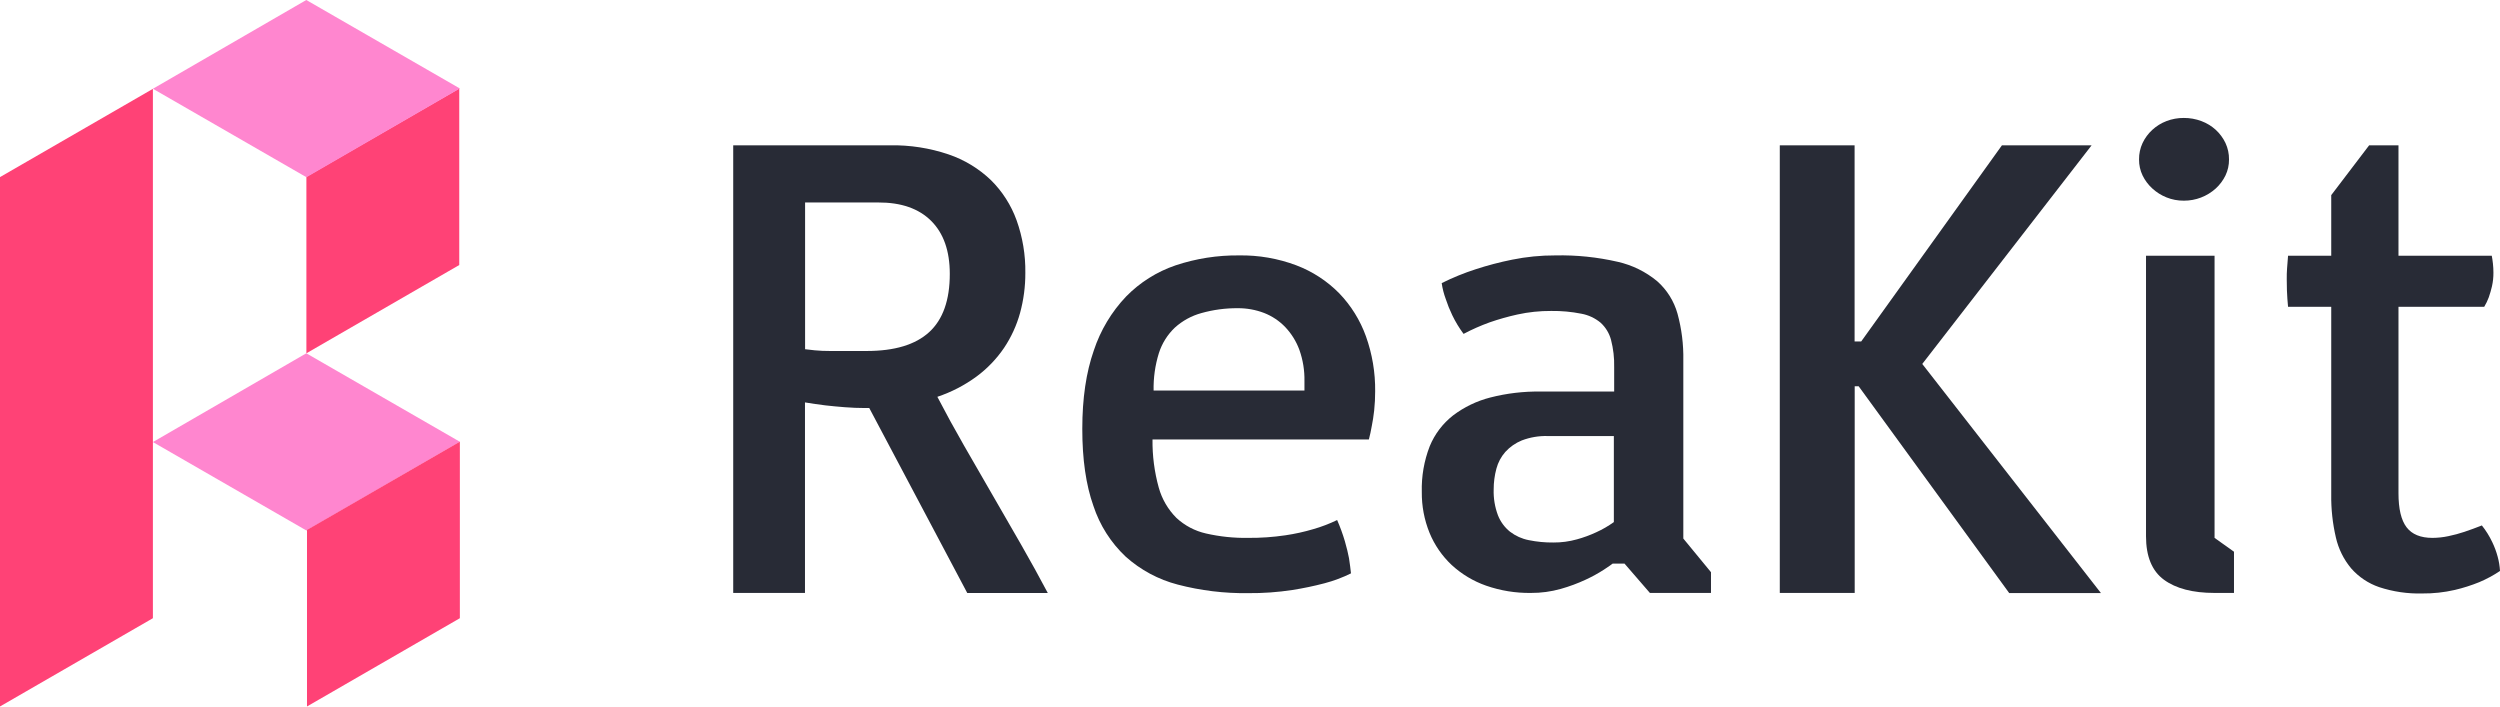
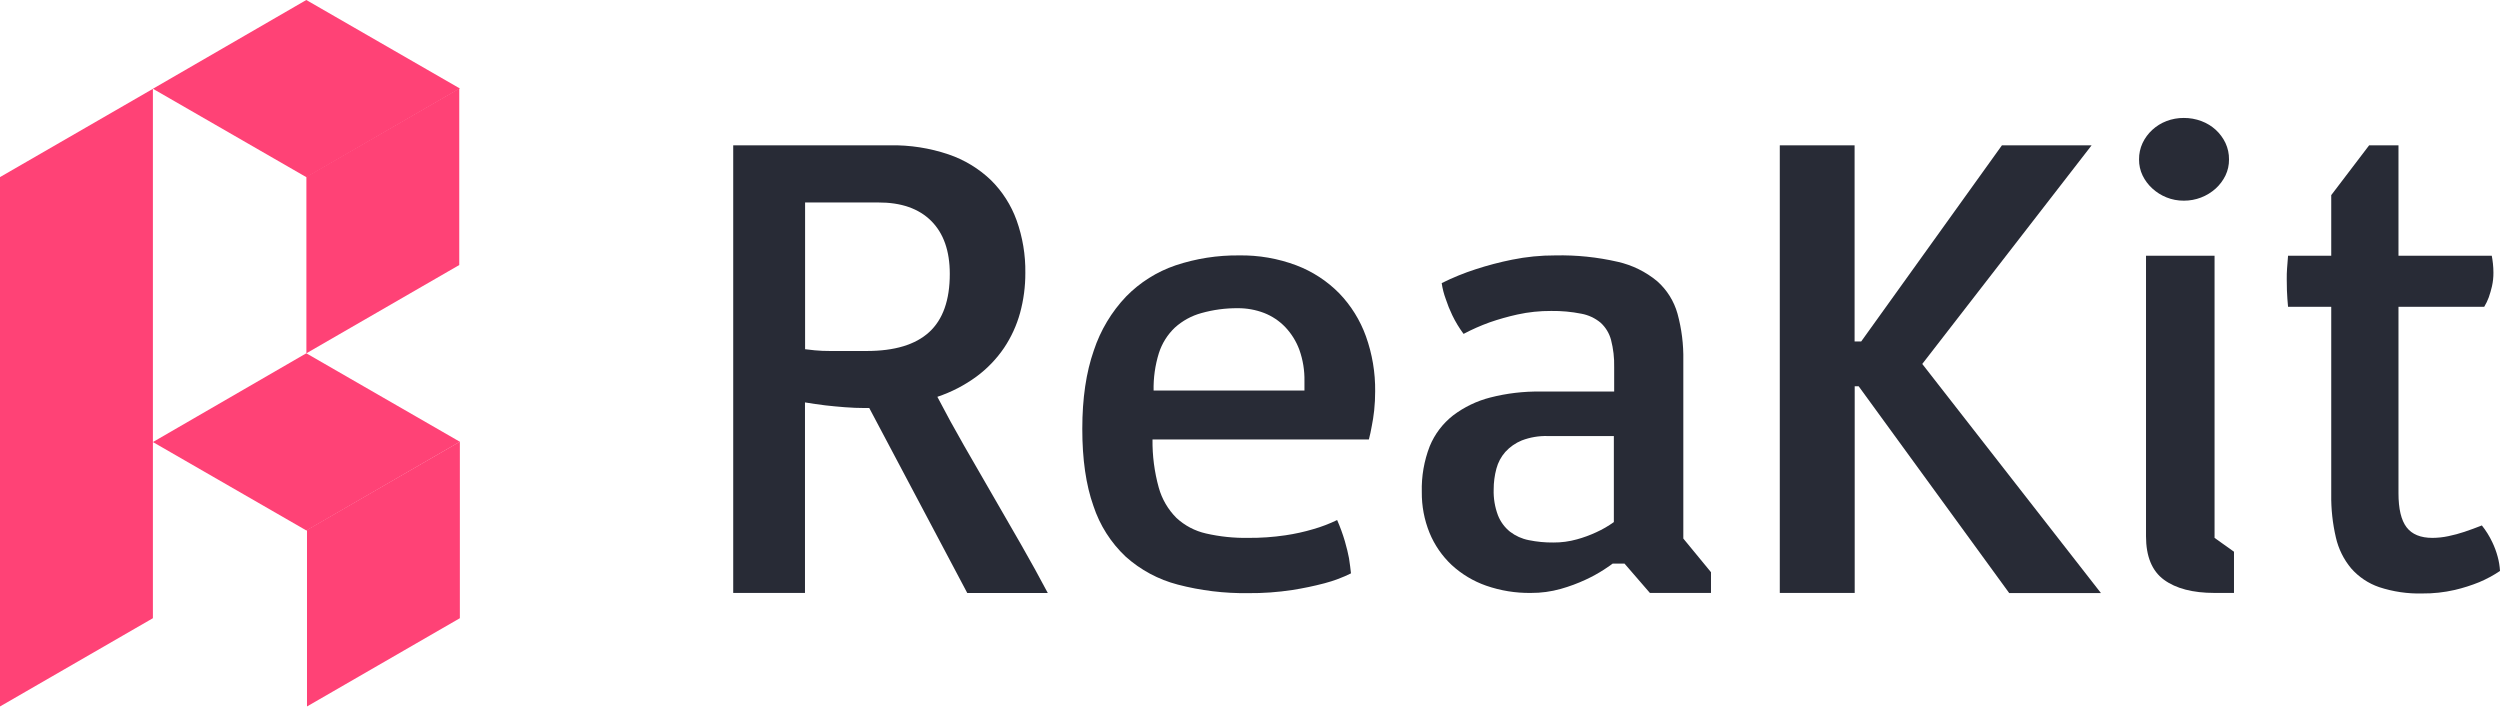
<svg xmlns="http://www.w3.org/2000/svg" viewBox="0 0 707.5 199.93">
  <defs>
-     <style>.cls-1{fill:#ff86cf;}.cls-2{fill:#ff4276;}.cls-3{fill:#282b36;}</style>
+     <style>.cls-1{fill:#ff4276;}.cls-2{fill:#282b36;}</style>
  </defs>
  <g id="Layer_2" data-name="Layer 2">
    <g id="Layer_3" data-name="Layer 3">
      <polygon class="cls-1" points="86.68 99.98 130.14 125.02 86.73 150.14 43.27 125.1 86.68 99.98" />
-       <polygon class="cls-2" points="86.71 50.02 129.97 25.04 129.97 75 86.71 99.98 86.71 50.02" />
+       <polygon class="cls-1" points="86.71 50.02 129.97 25.04 129.97 75 86.71 99.98 86.71 50.02" />
      <polygon class="cls-1" points="86.68 0 130.14 25.04 86.73 50.16 43.27 25.12 86.68 0" />
-       <polygon class="cls-2" points="86.88 149.97 130.14 124.99 130.14 174.95 86.88 199.93 86.88 149.97" />
-       <polygon class="cls-2" points="0 50.12 43.27 25.14 43.27 174.95 0 199.93 0 50.12" />
-       <path class="cls-3" d="M207.5,41.12h44.41a49,49,0,0,1,16.51,2.57,32.45,32.45,0,0,1,12,7.27,30.61,30.61,0,0,1,7.28,11.39,42.44,42.44,0,0,1,2.47,14.87,42.37,42.37,0,0,1-1.49,11.34,34.06,34.06,0,0,1-4.53,9.89,33.53,33.53,0,0,1-7.74,8.07,40.52,40.52,0,0,1-11.14,5.78q3.54,6.81,7.55,13.8t8.07,14q4.06,7,8.07,14t7.56,13.71H273.73L246,115.47h-1.31c-1.8,0-3.68-.08-5.64-.23s-3.78-.33-5.46-.52q-3-.36-5.78-.84V167.8H207.5Zm20.34,57.71c.56.08,1.47.19,2.75.31a42.71,42.71,0,0,0,4.29.19h10.4q11.85,0,17.68-5.34t5.83-16.48q0-9.75-5.27-15t-15-5.21H227.84Z" />
-       <path class="cls-3" d="M306.29,121.34q0-12.87,3.26-22.16A40.65,40.65,0,0,1,318.7,83.9a35.63,35.63,0,0,1,14-8.81,54.9,54.9,0,0,1,17.95-2.81,44,44,0,0,1,16.19,2.8A33.88,33.88,0,0,1,379,83a34.25,34.25,0,0,1,7.55,12.15,44.71,44.71,0,0,1,2.62,15.6,50.71,50.71,0,0,1-.28,5.43c-.19,1.66-.41,3.1-.66,4.3-.25,1.44-.53,2.73-.84,3.88H326.16A48.76,48.76,0,0,0,327.93,138a19.52,19.52,0,0,0,5,8.57,18.18,18.18,0,0,0,8.35,4.4,49.74,49.74,0,0,0,11.94,1.25,68.19,68.19,0,0,0,10.54-.73,56.67,56.67,0,0,0,7.93-1.75,41.88,41.88,0,0,0,6.72-2.57,50.81,50.81,0,0,1,2.19,6c.53,1.85.92,3.46,1.17,4.82.24,1.61.43,3,.56,4.27a39.24,39.24,0,0,1-7.47,2.8,90.4,90.4,0,0,1-9.14,1.91,78.16,78.16,0,0,1-12.5.89,74.73,74.73,0,0,1-19.91-2.42,35.4,35.4,0,0,1-14.74-7.91,34.48,34.48,0,0,1-9.14-14.38Q306.28,134.29,306.29,121.34Zm62.87-10.81v-2.69A25,25,0,0,0,367.72,99a18.71,18.71,0,0,0-4-6.44,16.71,16.71,0,0,0-6-4,20.51,20.51,0,0,0-7.46-1.34A37.05,37.05,0,0,0,340,88.6a18.43,18.43,0,0,0-7.51,4.11,17.13,17.13,0,0,0-4.53,7.23,33.43,33.43,0,0,0-1.49,10.59Z" />
-       <path class="cls-3" d="M402.37,139.21a33.33,33.33,0,0,1,2.24-12.92,21.35,21.35,0,0,1,6.58-8.7,29.5,29.5,0,0,1,10.54-5.09A54.11,54.11,0,0,1,436,110.81h20.81v-6.93a28,28,0,0,0-.89-7.7,10.1,10.1,0,0,0-2.94-4.85,11.87,11.87,0,0,0-5.45-2.55A41,41,0,0,0,439,88a43.37,43.37,0,0,0-9.56,1,70,70,0,0,0-7.88,2.23,57.11,57.11,0,0,0-7.37,3.26A32.31,32.31,0,0,1,411,89.22a36.84,36.84,0,0,1-1.86-4.62A21.59,21.59,0,0,1,408,80.12a69.38,69.38,0,0,1,9.61-3.92,91,91,0,0,1,10.31-2.71,60.62,60.62,0,0,1,12.26-1.21,71.71,71.71,0,0,1,17.63,1.81,26.72,26.72,0,0,1,11.15,5.47,19.16,19.16,0,0,1,5.78,9.23,46.85,46.85,0,0,1,1.64,13.15v50.47l7.83,9.52v5.87H466.92l-7.18-8.3h-3.36c-.31.25-1.13.83-2.47,1.71a42.2,42.2,0,0,1-5.13,2.82,46.43,46.43,0,0,1-7.09,2.63,30.41,30.41,0,0,1-8.44,1.14,37,37,0,0,1-12.69-2.06,28.1,28.1,0,0,1-9.75-5.86,26.11,26.11,0,0,1-6.25-9.08A29.88,29.88,0,0,1,402.37,139.21Zm20.34-.7a19.11,19.11,0,0,0,1.21,7.32,11.17,11.17,0,0,0,3.41,4.64,12.69,12.69,0,0,0,5.31,2.39,33.05,33.05,0,0,0,6.95.67,24,24,0,0,0,6.67-.89,34.82,34.82,0,0,0,5.46-2,29,29,0,0,0,5-2.89V123.4H438a19,19,0,0,0-7.33,1.24A12.89,12.89,0,0,0,426,127.9a11.75,11.75,0,0,0-2.52,4.73A22.55,22.55,0,0,0,422.71,138.51Z" />
-       <path class="cls-3" d="M503.68,41.12h21.17V96.63h1.87l39.83-55.51h25.38L544,103l50.56,64.83H568.6L526,109.31h-1.12V167.8H503.68Z" />
-       <path class="cls-3" d="M618,56.79a12.82,12.82,0,0,1-4.89-.93,13.11,13.11,0,0,1-4-2.52,12.15,12.15,0,0,1-2.76-3.68,10.23,10.23,0,0,1-1-4.53,10.73,10.73,0,0,1,1-4.66,12.12,12.12,0,0,1,2.76-3.73,12.44,12.44,0,0,1,4-2.47,13.4,13.4,0,0,1,4.89-.89,13.88,13.88,0,0,1,5,.89,12.57,12.57,0,0,1,4.06,2.47,12.25,12.25,0,0,1,2.75,3.73,10.73,10.73,0,0,1,1,4.66,10.23,10.23,0,0,1-1,4.53,12.28,12.28,0,0,1-2.75,3.68,13.35,13.35,0,0,1-9,3.45ZM607.32,72.37h19.4v79.85l5.5,3.92V167.8h-5.5q-9.24,0-14.32-3.73t-5.08-12.33Z" />
-       <path class="cls-3" d="M659.74,86.83H647.52c-.06-.68-.12-1.43-.19-2.24s-.1-1.49-.13-2.42-.05-2-.05-3.08,0-2.16.09-3.13.16-2.16.28-3.59h12.22V55.22l10.73-14.1h8.3V72.37h26.4c.13.63.23,1.37.33,2.24a24.54,24.54,0,0,1,.14,2.52,17,17,0,0,1-.42,3.92,29.71,29.71,0,0,1-.89,3.08,15.73,15.73,0,0,1-1.3,2.7H678.77v52.75q0,6.64,2.29,9.64t7.32,3a22.13,22.13,0,0,0,4.52-.49,39.37,39.37,0,0,0,4.53-1.22c1.61-.54,3.26-1.15,4.94-1.81a24.19,24.19,0,0,1,2.94,4.72,23.33,23.33,0,0,1,1.54,4.16,19.61,19.61,0,0,1,.65,4,34.31,34.31,0,0,1-5.87,3.17,47.16,47.16,0,0,1-6.91,2.2,39.24,39.24,0,0,1-9.23,1,35.91,35.91,0,0,1-12.18-1.79,18.51,18.51,0,0,1-7.92-5.3,20.8,20.8,0,0,1-4.34-8.77,50.47,50.47,0,0,1-1.31-12.11Z" />
+       <polygon class="cls-1" points="86.88 149.97 130.14 124.99 130.14 174.95 86.88 199.93 86.88 149.97" />
+       <polygon class="cls-1" points="0 50.12 43.27 25.14 43.27 174.95 0 199.93 0 50.12" />
+       <path class="cls-2" d="M207.5,41.12h44.41a49,49,0,0,1,16.51,2.57,32.45,32.45,0,0,1,12,7.27,30.61,30.61,0,0,1,7.28,11.39,42.44,42.44,0,0,1,2.47,14.87,42.37,42.37,0,0,1-1.49,11.34,34.06,34.06,0,0,1-4.53,9.89,33.53,33.53,0,0,1-7.74,8.07,40.52,40.52,0,0,1-11.14,5.78q3.54,6.81,7.55,13.8t8.07,14q4.06,7,8.07,14t7.56,13.71H273.73L246,115.47h-1.31c-1.8,0-3.68-.08-5.64-.23s-3.78-.33-5.46-.52q-3-.36-5.78-.84V167.8H207.5Zm20.34,57.71c.56.08,1.47.19,2.75.31a42.71,42.71,0,0,0,4.29.19h10.4q11.85,0,17.68-5.34t5.83-16.48q0-9.75-5.27-15t-15-5.21H227.84Z" />
+       <path class="cls-2" d="M306.29,121.34q0-12.87,3.26-22.16A40.65,40.65,0,0,1,318.7,83.9a35.63,35.63,0,0,1,14-8.81,54.9,54.9,0,0,1,17.95-2.81,44,44,0,0,1,16.19,2.8A33.88,33.88,0,0,1,379,83a34.25,34.25,0,0,1,7.55,12.15,44.71,44.71,0,0,1,2.62,15.6,50.71,50.71,0,0,1-.28,5.43c-.19,1.66-.41,3.1-.66,4.3-.25,1.44-.53,2.73-.84,3.88H326.16A48.76,48.76,0,0,0,327.93,138a19.52,19.52,0,0,0,5,8.57,18.18,18.18,0,0,0,8.35,4.4,49.74,49.74,0,0,0,11.94,1.25,68.19,68.19,0,0,0,10.54-.73,56.67,56.67,0,0,0,7.93-1.75,41.88,41.88,0,0,0,6.72-2.57,50.81,50.81,0,0,1,2.19,6c.53,1.85.92,3.46,1.17,4.82.24,1.61.43,3,.56,4.27a39.24,39.24,0,0,1-7.47,2.8,90.4,90.4,0,0,1-9.14,1.91,78.16,78.16,0,0,1-12.5.89,74.73,74.73,0,0,1-19.91-2.42,35.4,35.4,0,0,1-14.74-7.91,34.48,34.48,0,0,1-9.14-14.38Q306.28,134.29,306.29,121.34Zm62.87-10.81v-2.69A25,25,0,0,0,367.72,99a18.71,18.71,0,0,0-4-6.44,16.71,16.71,0,0,0-6-4,20.51,20.51,0,0,0-7.46-1.34A37.05,37.05,0,0,0,340,88.6a18.43,18.43,0,0,0-7.51,4.11,17.13,17.13,0,0,0-4.53,7.23,33.43,33.43,0,0,0-1.49,10.59Z" />
+       <path class="cls-2" d="M402.37,139.21a33.33,33.33,0,0,1,2.24-12.92,21.35,21.35,0,0,1,6.58-8.7,29.5,29.5,0,0,1,10.54-5.09A54.11,54.11,0,0,1,436,110.81h20.81v-6.93a28,28,0,0,0-.89-7.7,10.1,10.1,0,0,0-2.94-4.85,11.87,11.87,0,0,0-5.45-2.55A41,41,0,0,0,439,88a43.37,43.37,0,0,0-9.56,1,70,70,0,0,0-7.88,2.23,57.11,57.11,0,0,0-7.37,3.26A32.31,32.31,0,0,1,411,89.22a36.84,36.84,0,0,1-1.86-4.62A21.59,21.59,0,0,1,408,80.12a69.38,69.38,0,0,1,9.61-3.92,91,91,0,0,1,10.31-2.71,60.62,60.62,0,0,1,12.26-1.21,71.71,71.71,0,0,1,17.63,1.81,26.72,26.72,0,0,1,11.15,5.47,19.16,19.16,0,0,1,5.78,9.23,46.85,46.85,0,0,1,1.64,13.15v50.47l7.83,9.52v5.87H466.92l-7.18-8.3h-3.36c-.31.25-1.13.83-2.47,1.71a42.2,42.2,0,0,1-5.13,2.82,46.43,46.43,0,0,1-7.09,2.63,30.41,30.41,0,0,1-8.44,1.14,37,37,0,0,1-12.69-2.06,28.1,28.1,0,0,1-9.75-5.86,26.11,26.11,0,0,1-6.25-9.08A29.88,29.88,0,0,1,402.37,139.21Zm20.34-.7a19.11,19.11,0,0,0,1.21,7.32,11.17,11.17,0,0,0,3.41,4.64,12.69,12.69,0,0,0,5.31,2.39,33.05,33.05,0,0,0,6.95.67,24,24,0,0,0,6.67-.89,34.82,34.82,0,0,0,5.46-2,29,29,0,0,0,5-2.89V123.4H438a19,19,0,0,0-7.33,1.24A12.89,12.89,0,0,0,426,127.9a11.75,11.75,0,0,0-2.52,4.73A22.55,22.55,0,0,0,422.71,138.51Z" />
+       <path class="cls-2" d="M503.68,41.12h21.17V96.63h1.87l39.83-55.51h25.38L544,103l50.56,64.83H568.6L526,109.31h-1.12V167.8H503.68Z" />
+       <path class="cls-2" d="M618,56.79a12.82,12.82,0,0,1-4.89-.93,13.11,13.11,0,0,1-4-2.52,12.15,12.15,0,0,1-2.76-3.68,10.23,10.23,0,0,1-1-4.53,10.73,10.73,0,0,1,1-4.66,12.12,12.12,0,0,1,2.76-3.73,12.44,12.44,0,0,1,4-2.47,13.4,13.4,0,0,1,4.89-.89,13.88,13.88,0,0,1,5,.89,12.57,12.57,0,0,1,4.06,2.47,12.25,12.25,0,0,1,2.75,3.73,10.73,10.73,0,0,1,1,4.66,10.23,10.23,0,0,1-1,4.53,12.28,12.28,0,0,1-2.75,3.68,13.35,13.35,0,0,1-9,3.45ZM607.32,72.37h19.4v79.85l5.5,3.92V167.8h-5.5q-9.24,0-14.32-3.73t-5.08-12.33Z" />
+       <path class="cls-2" d="M659.74,86.83H647.52c-.06-.68-.12-1.43-.19-2.24s-.1-1.49-.13-2.42-.05-2-.05-3.08,0-2.16.09-3.13.16-2.16.28-3.59h12.22V55.22l10.73-14.1h8.3V72.37h26.4c.13.63.23,1.37.33,2.24a24.54,24.54,0,0,1,.14,2.52,17,17,0,0,1-.42,3.92,29.71,29.71,0,0,1-.89,3.08,15.73,15.73,0,0,1-1.3,2.7H678.77v52.75q0,6.64,2.29,9.64t7.32,3a22.13,22.13,0,0,0,4.52-.49,39.37,39.37,0,0,0,4.53-1.22c1.61-.54,3.26-1.15,4.94-1.81a24.19,24.19,0,0,1,2.94,4.72,23.33,23.33,0,0,1,1.54,4.16,19.61,19.61,0,0,1,.65,4,34.31,34.31,0,0,1-5.87,3.17,47.16,47.16,0,0,1-6.91,2.2,39.24,39.24,0,0,1-9.23,1,35.91,35.91,0,0,1-12.18-1.79,18.51,18.51,0,0,1-7.92-5.3,20.8,20.8,0,0,1-4.34-8.77,50.47,50.47,0,0,1-1.31-12.11Z" />
    </g>
  </g>
</svg>
